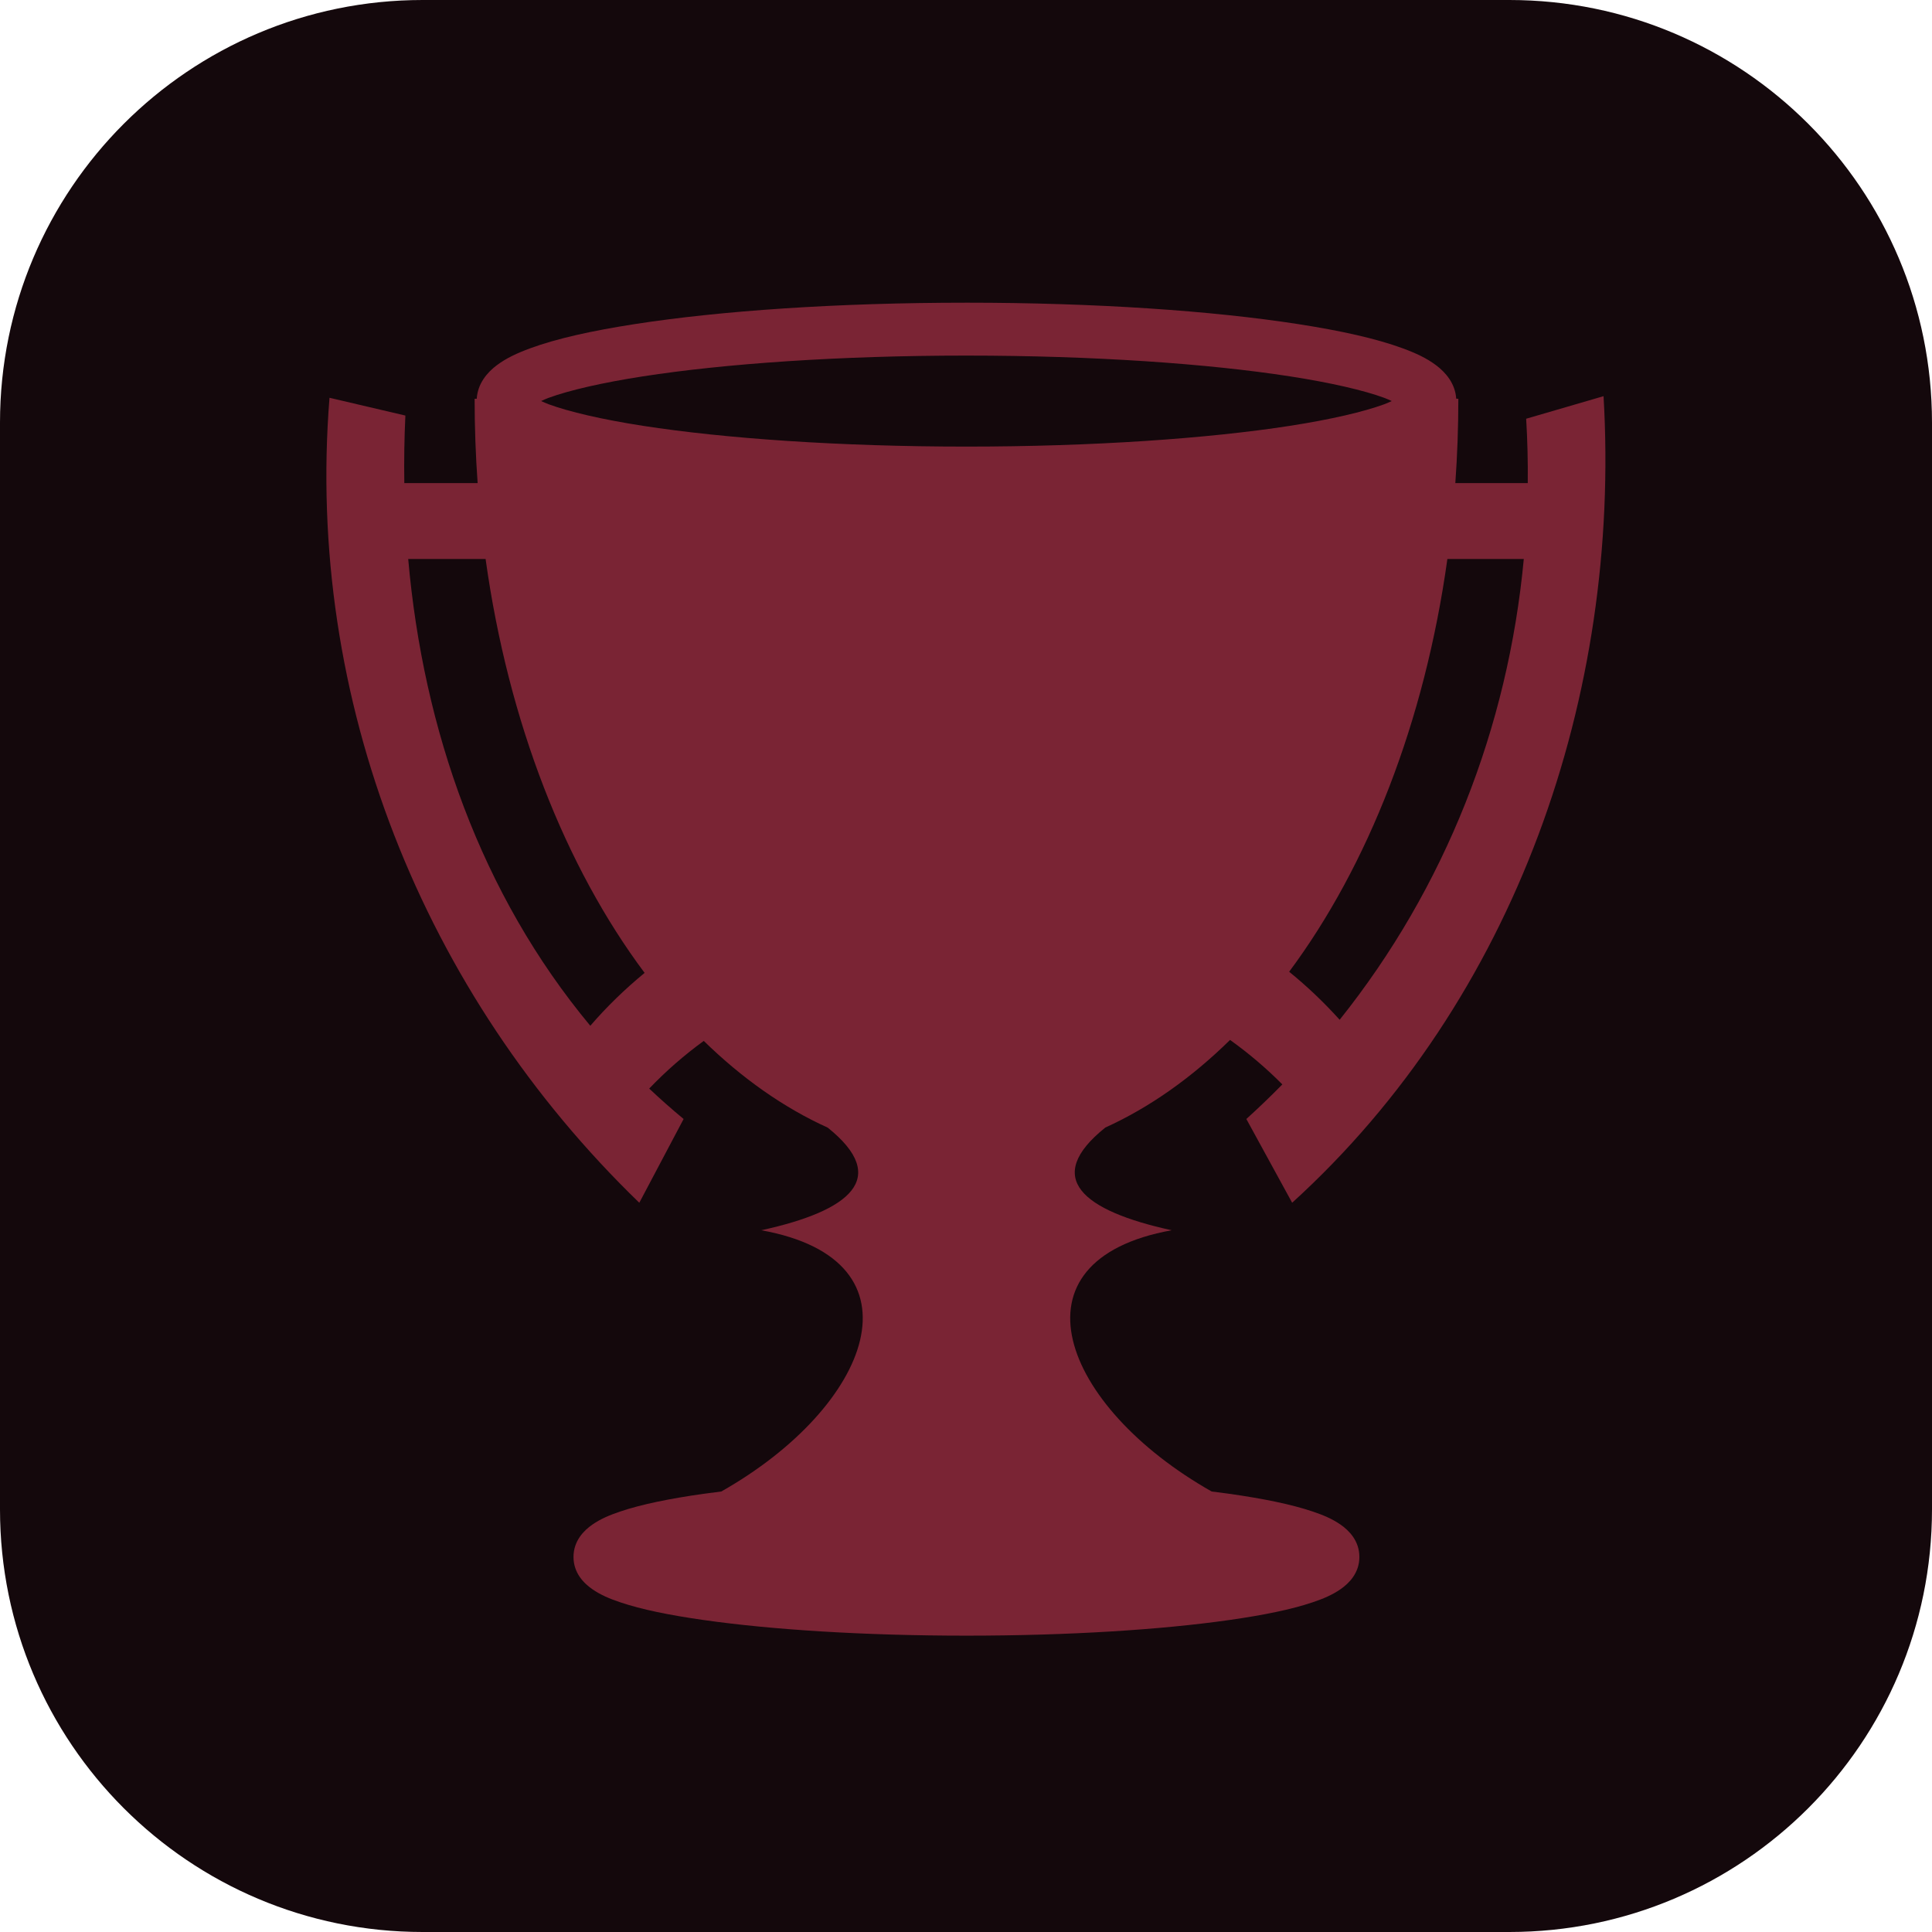
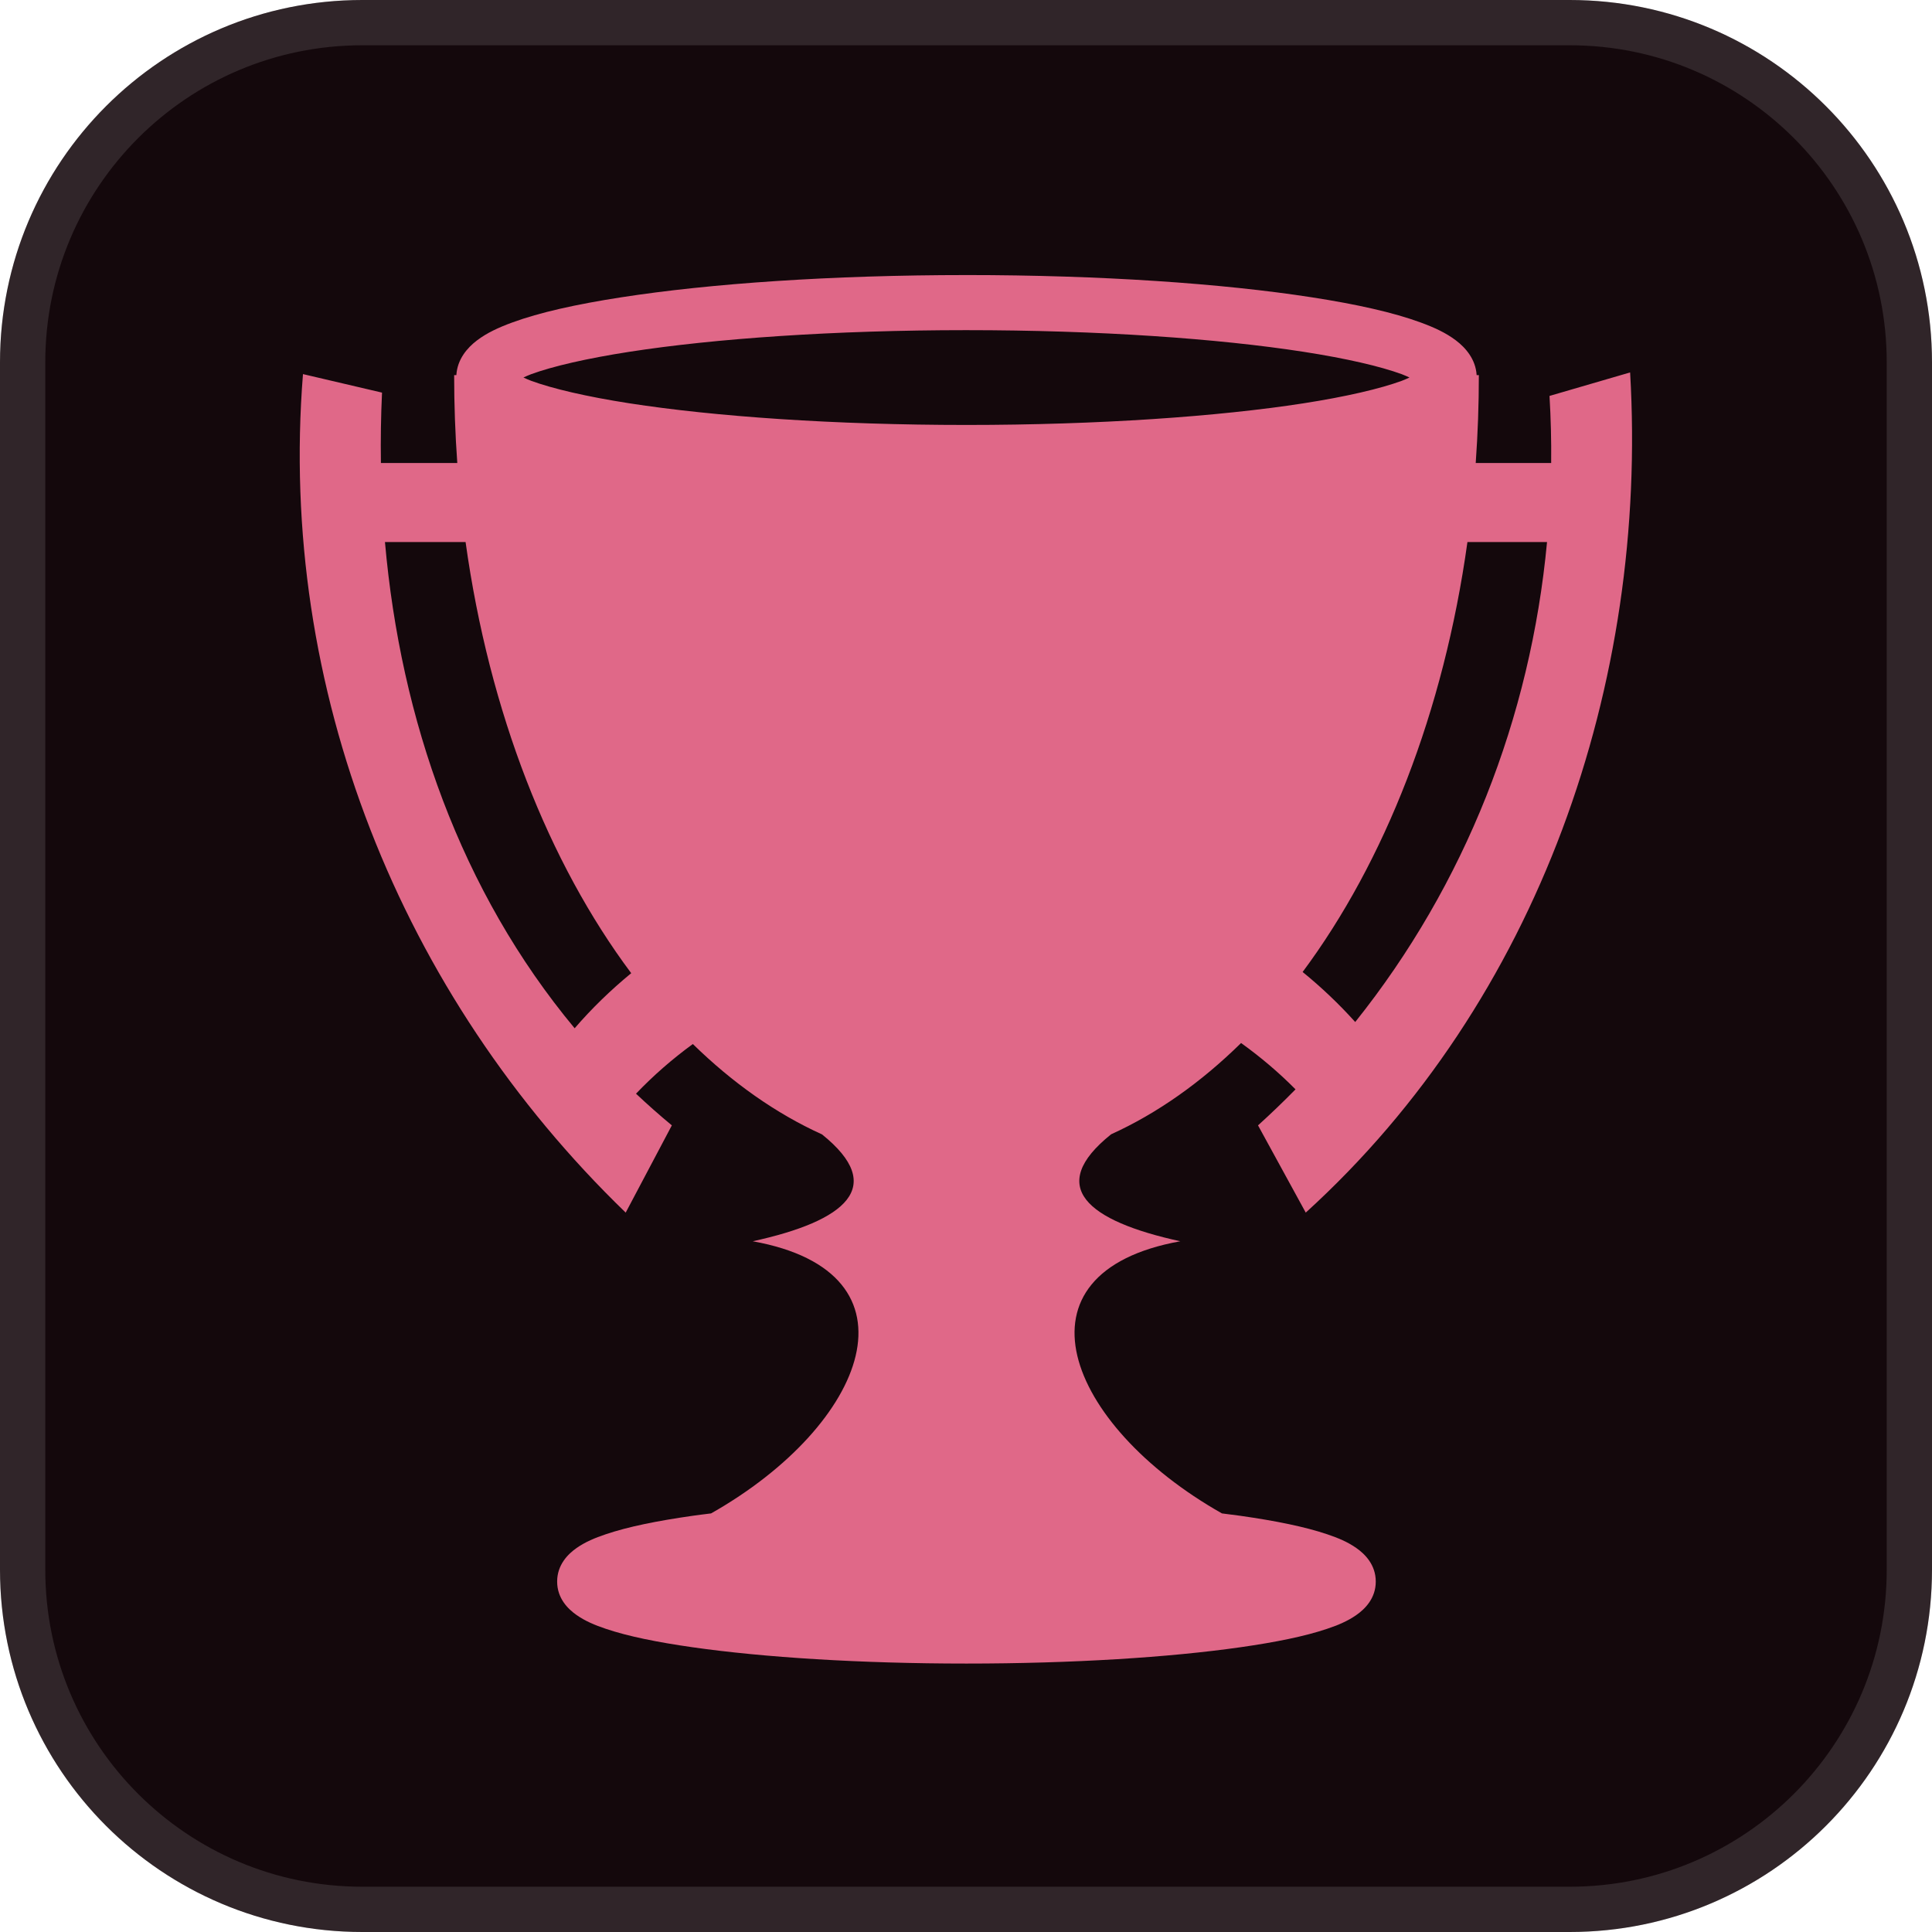
<svg xmlns="http://www.w3.org/2000/svg" viewBox="0 0 64 64" fill="none">
-   <rect width="64" height="64" rx="14" fill="#14080c" />
-   <svg x="8" y="8" width="48" height="48" viewBox="0 0 512 512" preserveAspectRatio="xMidYMid meet">
-     <path fill="#7a2434" d="M256.156 21.625c-45.605 0-86.876 2.852-117.22 7.563c-15.17 2.355-27.554 5.11-36.874 8.53c-4.66 1.71-8.568 3.515-11.968 6.094c-3.238 2.457-6.65 6.36-6.97 11.75h-.75c0 10.08.362 20.022 1.064 29.813H57.53c-.12-7.952.003-15.922.376-23.875l-26.812-6.28C22.55 161.892 64.1 265.716 140.564 339.655l15.655-29.594a251 251 0 0 1-12.157-10.75a143.5 143.5 0 0 1 19.28-16.843c13.468 13.172 28.182 23.565 43.813 30.655c22.114 17.744 8.053 29.368-23.5 36.25c58.863 10.6 38.948 62.267-14.125 92.313c-2.14.27-4.256.523-6.28.812c-12.047 1.718-21.876 3.71-29.406 6.25c-3.765 1.27-6.958 2.6-9.906 4.656c-2.95 2.055-6.626 5.705-6.626 11.406s3.677 9.32 6.626 11.375c2.948 2.055 6.14 3.387 9.906 4.657c7.53 2.54 17.36 4.532 29.406 6.25c24.094 3.436 56.784 5.53 92.906 5.53s68.812-2.094 92.906-5.53c12.048-1.718 21.877-3.71 29.407-6.25c3.764-1.27 6.957-2.602 9.905-4.656c2.948-2.055 6.625-5.674 6.625-11.375c0-5.702-3.677-9.352-6.625-11.407s-6.14-3.387-9.906-4.656c-7.53-2.54-17.36-4.532-29.408-6.25c-2.013-.287-4.12-.544-6.25-.813c-53.076-30.045-72.99-81.71-14.125-92.312c-31.568-6.886-45.63-18.522-23.468-36.28c15.74-7.15 30.547-17.655 44.092-30.97c6.648 4.773 12.84 10.038 18.47 15.72a301 301 0 0 1-12.72 12.217l16.188 29.594c79.118-71.955 116.195-179.53 110.03-285l-27.342 7.97c.45 7.61.64 15.19.562 22.75h-25.594a417 417 0 0 0 1.063-29.814h-.75c-.323-5.39-3.763-9.293-7-11.75c-3.402-2.58-7.31-4.383-11.97-6.093c-9.32-3.422-21.704-6.177-36.875-8.532c-30.342-4.71-71.613-7.563-117.22-7.563zm0 18.688c44.822 0 85.426 2.854 114.344 7.343c14.46 2.245 26.06 4.932 33.313 7.594c1.04.382 1.775.75 2.625 1.125c-.85.375-1.58.742-2.625 1.125c-7.252 2.662-18.854 5.38-33.313 7.625c-28.918 4.49-69.522 7.344-114.344 7.344c-44.82 0-85.425-2.855-114.344-7.345c-14.46-2.245-26.06-4.963-33.312-7.625c-1.05-.386-1.77-.748-2.625-1.125c.853-.376 1.577-.74 2.625-1.125c7.252-2.662 18.853-5.35 33.313-7.594c28.918-4.49 69.522-7.343 114.343-7.343zm-197.25 71.874H86.25c8.057 57.878 28.23 108.83 56.188 146.25c-6.974 5.74-13.407 11.968-19.188 18.688c-38.648-46.456-59.042-104.647-64.344-164.938m367.188 0h27C447.51 171.82 425.336 228.34 388.03 275a158.5 158.5 0 0 0-17.842-16.97c27.81-37.38 47.873-88.175 55.906-145.842z" />
+   <rect width="64" height="64" rx="12" fill="#14080c" />
+   <rect x="0.75" y="0.75" width="62.5" height="62.5" rx="11.25" fill="none" stroke="rgba(255,255,255,0.12)" stroke-width="1.5" />
+   <svg x="7" y="7" width="50" height="50" viewBox="0 0 512 512" preserveAspectRatio="xMidYMid meet">
+     <path fill="#e06888" d="M256.156 21.625c-45.605 0-86.876 2.852-117.22 7.563c-15.17 2.355-27.554 5.11-36.874 8.53c-4.66 1.71-8.568 3.515-11.968 6.094c-3.238 2.457-6.65 6.36-6.97 11.75h-.75c0 10.08.362 20.022 1.064 29.813H57.53c-.12-7.952.003-15.922.376-23.875l-26.812-6.28C22.55 161.892 64.1 265.716 140.564 339.655l15.655-29.594a251 251 0 0 1-12.157-10.75a143.5 143.5 0 0 1 19.28-16.843c13.468 13.172 28.182 23.565 43.813 30.655c22.114 17.744 8.053 29.368-23.5 36.25c58.863 10.6 38.948 62.267-14.125 92.313c-2.14.27-4.256.523-6.28.812c-12.047 1.718-21.876 3.71-29.406 6.25c-3.765 1.27-6.958 2.6-9.906 4.656c-2.95 2.055-6.626 5.705-6.626 11.406s3.677 9.32 6.626 11.375c2.948 2.055 6.14 3.387 9.906 4.657c7.53 2.54 17.36 4.532 29.406 6.25c24.094 3.436 56.784 5.53 92.906 5.53s68.812-2.094 92.906-5.53c12.048-1.718 21.877-3.71 29.407-6.25c3.764-1.27 6.957-2.602 9.905-4.656c2.948-2.055 6.625-5.674 6.625-11.375c0-5.702-3.677-9.352-6.625-11.407s-6.14-3.387-9.906-4.656c-7.53-2.54-17.36-4.532-29.408-6.25c-2.013-.287-4.12-.544-6.25-.813c-53.076-30.045-72.99-81.71-14.125-92.312c-31.568-6.886-45.63-18.522-23.468-36.28c15.74-7.15 30.547-17.655 44.092-30.97c6.648 4.773 12.84 10.038 18.47 15.72a301 301 0 0 1-12.72 12.217l16.188 29.594c79.118-71.955 116.195-179.53 110.03-285l-27.342 7.97c.45 7.61.64 15.19.562 22.75h-25.594a417 417 0 0 0 1.063-29.814h-.75c-.323-5.39-3.763-9.293-7-11.75c-3.402-2.58-7.31-4.383-11.97-6.093c-9.32-3.422-21.704-6.177-36.875-8.532c-30.342-4.71-71.613-7.563-117.22-7.563zm0 18.688c44.822 0 85.426 2.854 114.344 7.343c14.46 2.245 26.06 4.932 33.313 7.594c1.04.382 1.775.75 2.625 1.125c-.85.375-1.58.742-2.625 1.125c-7.252 2.662-18.854 5.38-33.313 7.625c-28.918 4.49-69.522 7.344-114.344 7.344c-44.82 0-85.425-2.855-114.344-7.345c-14.46-2.245-26.06-4.963-33.312-7.625c-1.05-.386-1.77-.748-2.625-1.125c.853-.376 1.577-.74 2.625-1.125c7.252-2.662 18.853-5.35 33.313-7.594c28.918-4.49 69.522-7.343 114.343-7.343zm-197.25 71.874H86.25c8.057 57.878 28.23 108.83 56.188 146.25c-6.974 5.74-13.407 11.968-19.188 18.688c-38.648-46.456-59.042-104.647-64.344-164.938m367.188 0h27C447.51 171.82 425.336 228.34 388.03 275a158.5 158.5 0 0 0-17.842-16.97c27.81-37.38 47.873-88.175 55.906-145.842z" />
  </svg>
</svg>
